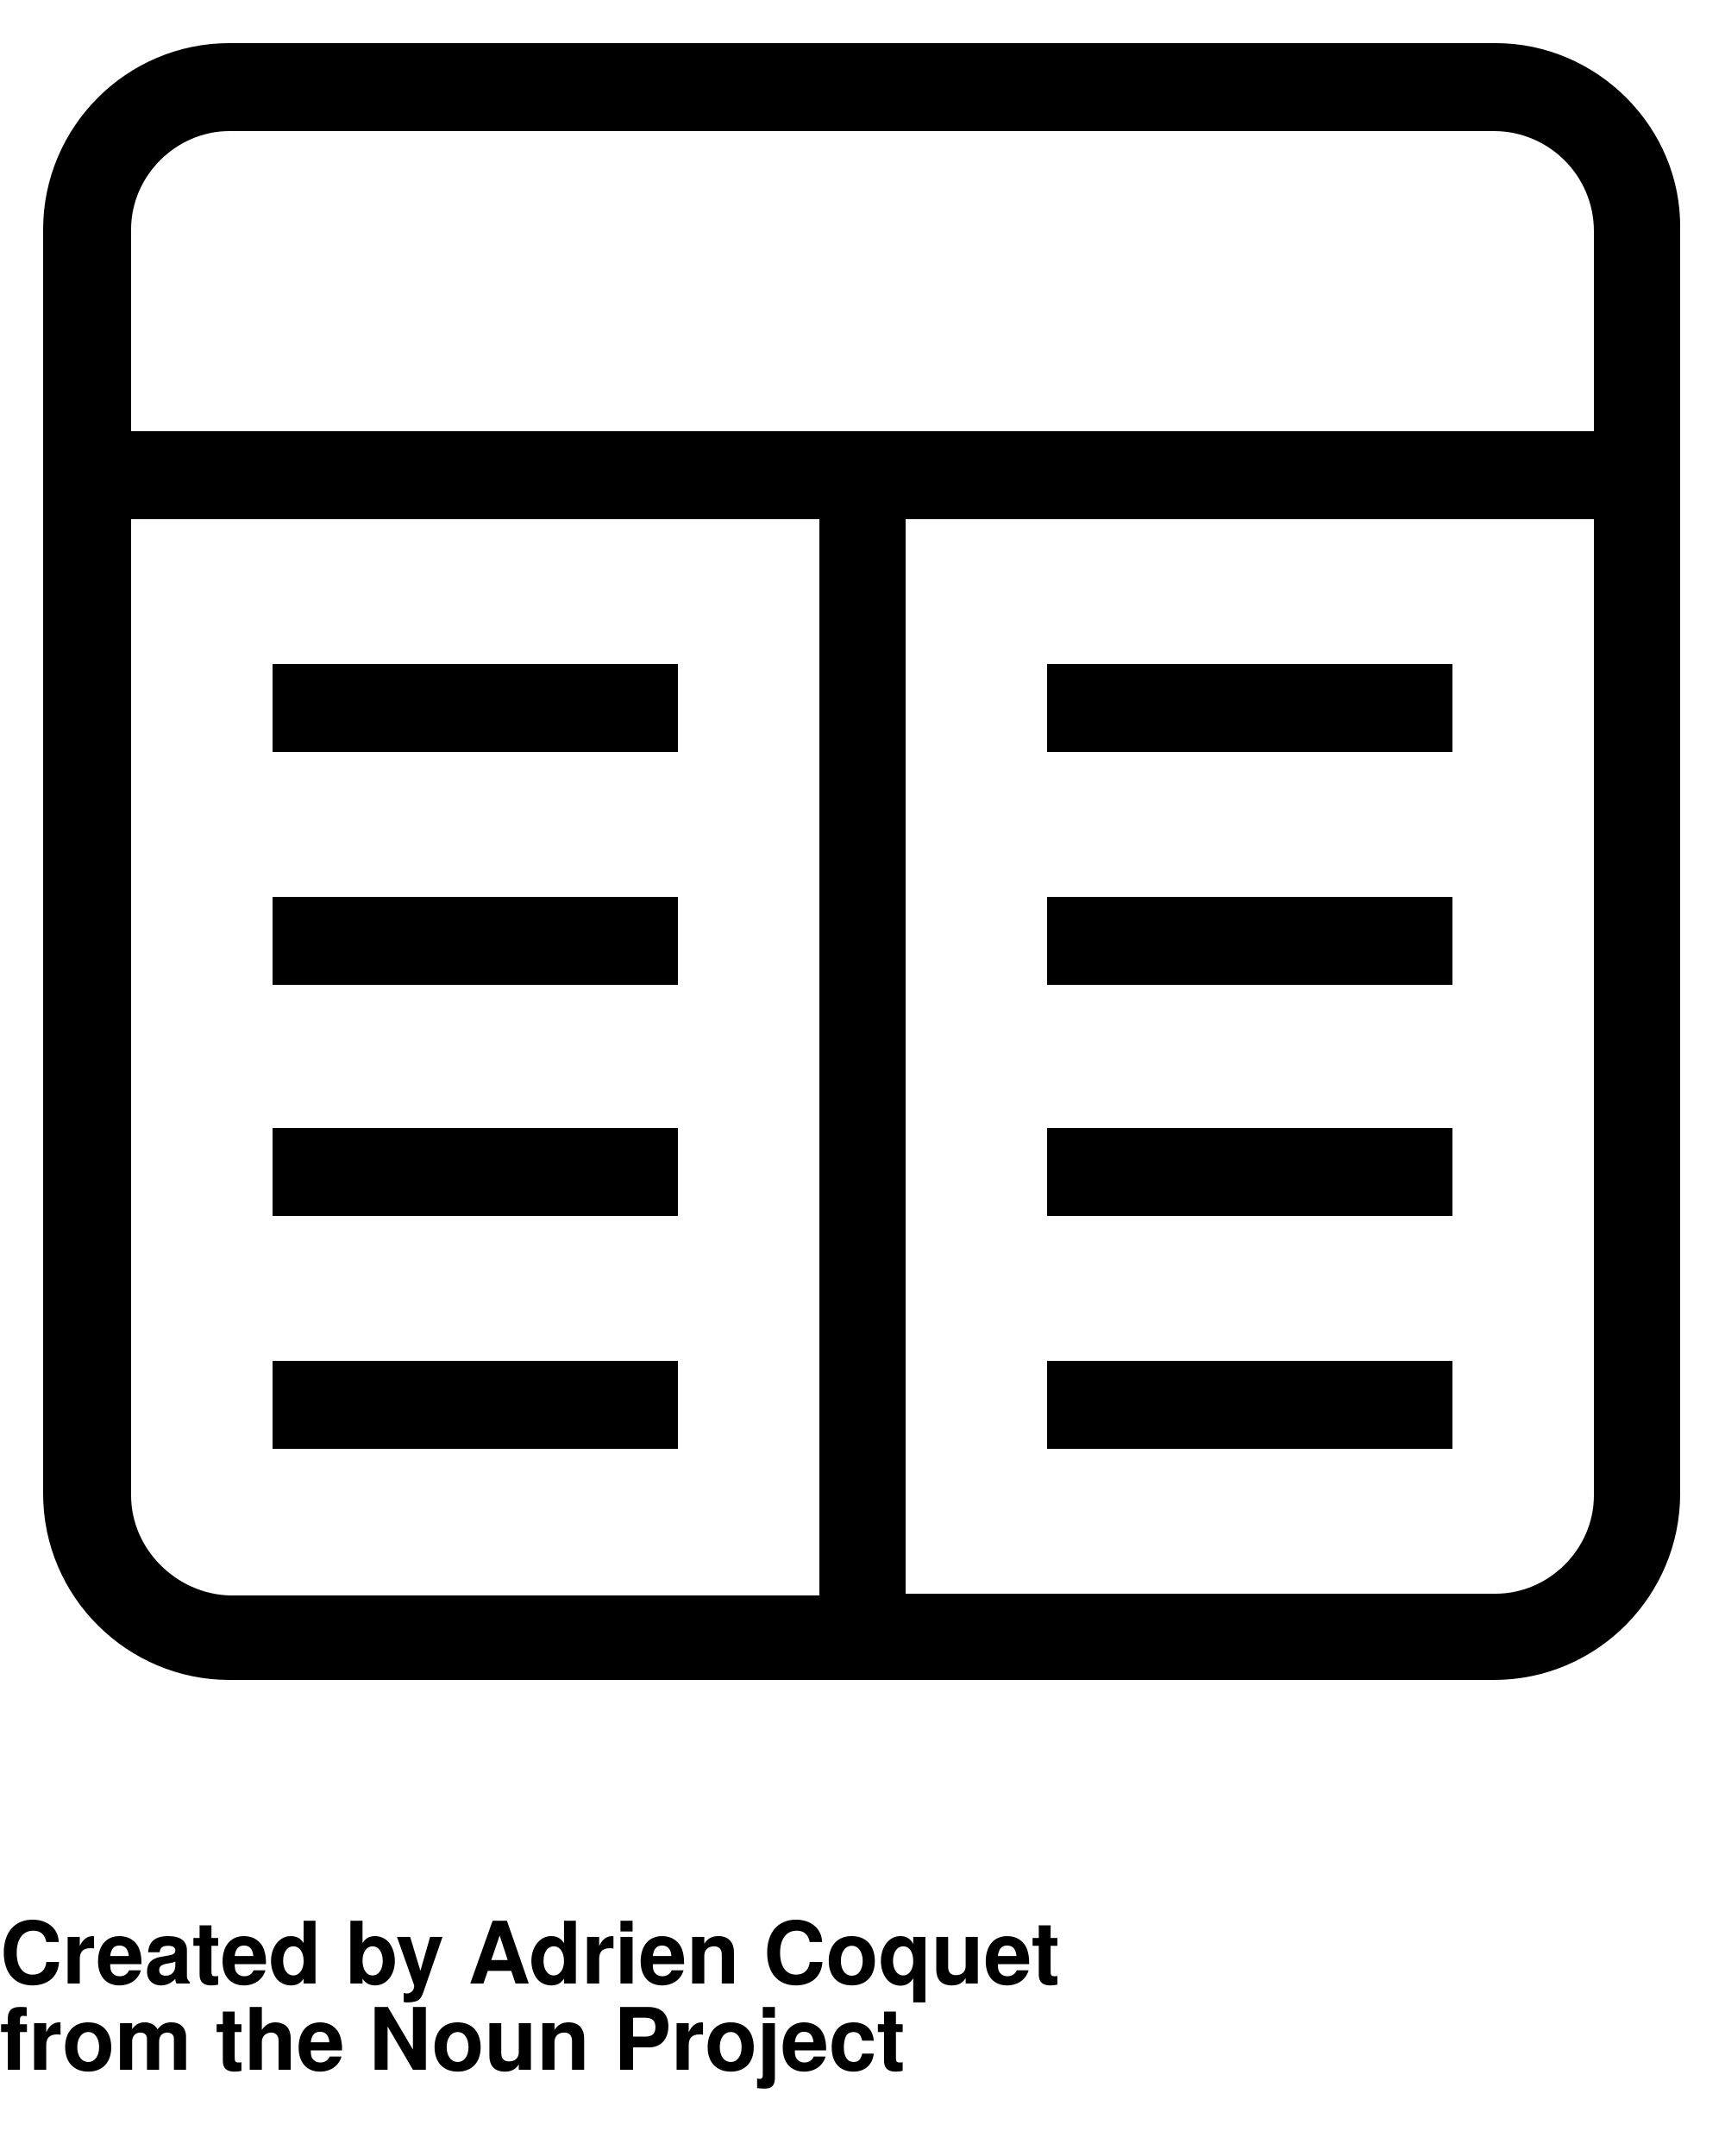
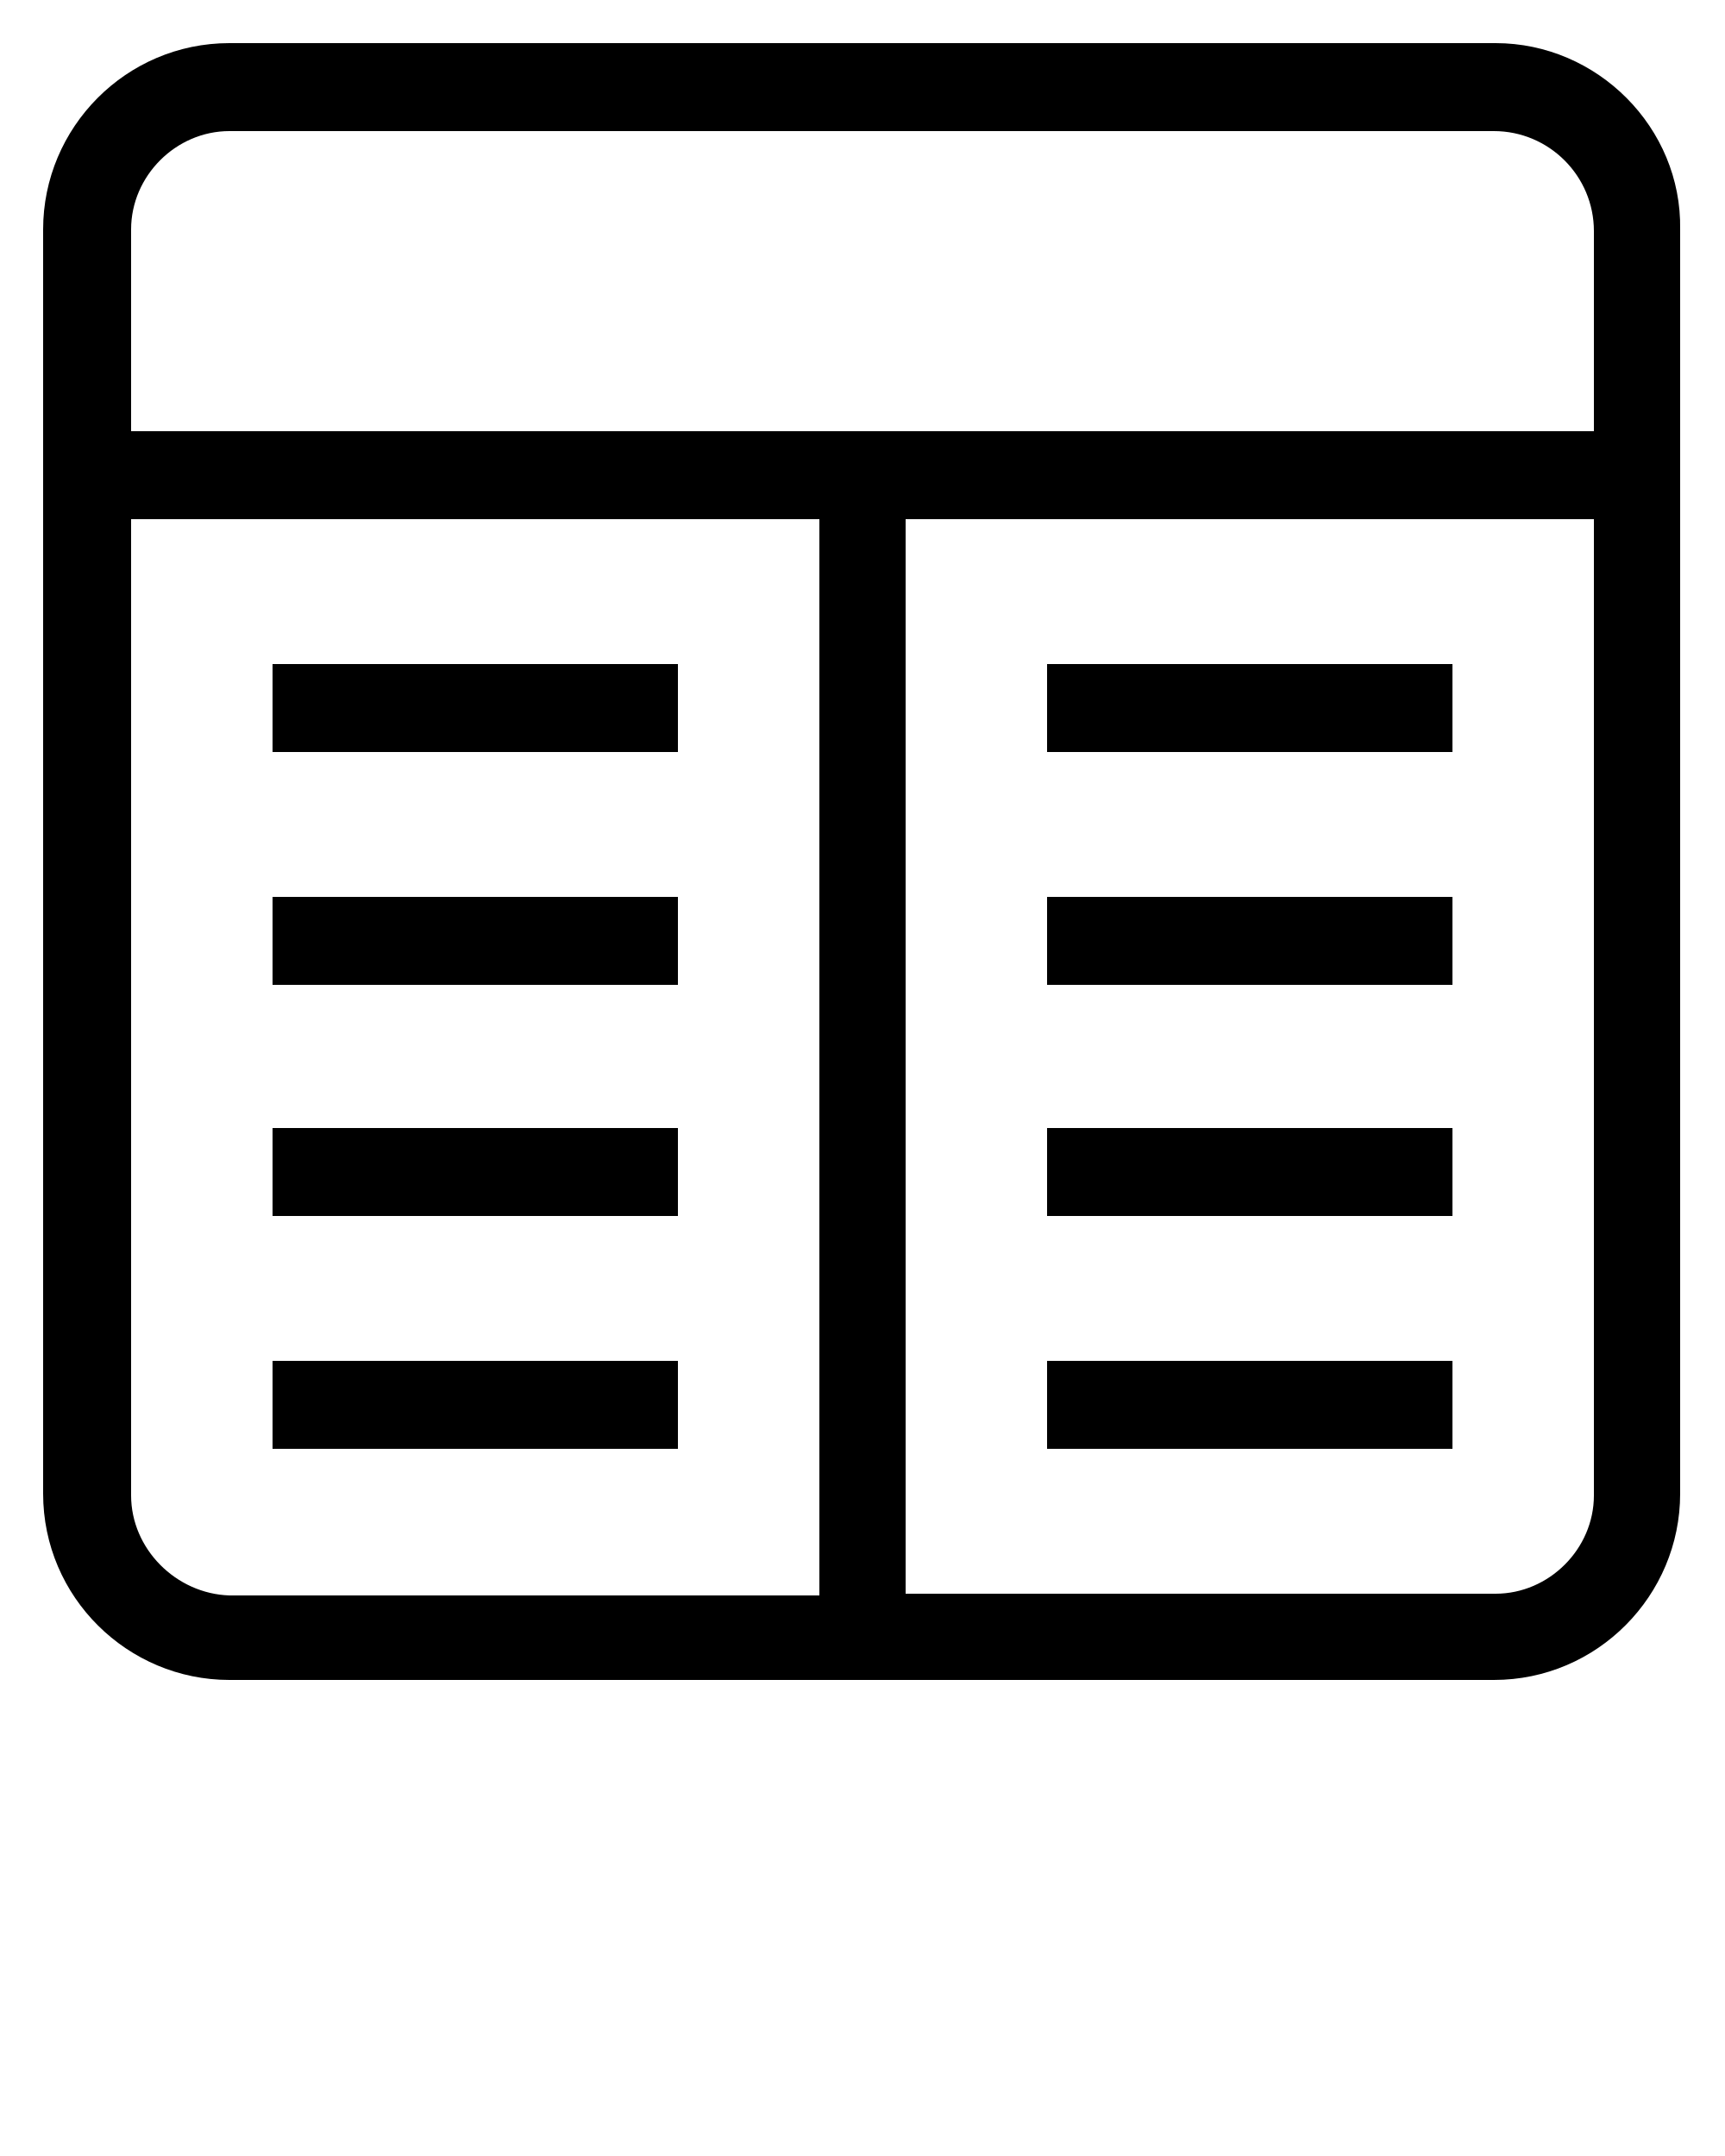
<svg xmlns="http://www.w3.org/2000/svg" version="1.1" x="0px" y="0px" viewBox="0 0 100 125" enable-background="new 0 0 100 100" xml:space="preserve">
  <g>
    <path d="M86.7,2.5H13.3c-6,0-10.8,4.9-10.8,10.8v73.3c0,6,4.9,10.8,10.8,10.8h73.3c6,0,10.8-4.9,10.8-10.8V13.3   C97.5,7.4,92.6,2.5,86.7,2.5z M13.3,7.6h73.3c3.2,0,5.8,2.6,5.8,5.8V25H7.6V13.3C7.6,10.2,10.2,7.6,13.3,7.6z M7.6,86.7V30.1h39.9   v62.4H13.3C10.2,92.4,7.6,89.8,7.6,86.7z M86.7,92.4H52.5V30.1h39.9v56.6C92.4,89.8,89.8,92.4,86.7,92.4z" />
    <rect x="15.8" y="38.5" width="23.5" height="5.1" />
    <rect x="15.8" y="78.9" width="23.5" height="5.1" />
    <rect x="15.8" y="52" width="23.5" height="5.1" />
    <rect x="15.8" y="65.4" width="23.5" height="5.1" />
    <rect x="60.7" y="38.5" width="23.5" height="5.1" />
    <rect x="60.7" y="78.9" width="23.5" height="5.1" />
    <rect x="60.7" y="52" width="23.5" height="5.1" />
    <rect x="60.7" y="65.4" width="23.5" height="5.1" />
  </g>
-   <text x="0" y="115" fill="#000000" font-size="5px" font-weight="bold" font-family="'Helvetica Neue', Helvetica, Arial-Unicode, Arial, Sans-serif">Created by Adrien Coquet</text>
-   <text x="0" y="120" fill="#000000" font-size="5px" font-weight="bold" font-family="'Helvetica Neue', Helvetica, Arial-Unicode, Arial, Sans-serif">from the Noun Project</text>
</svg>
